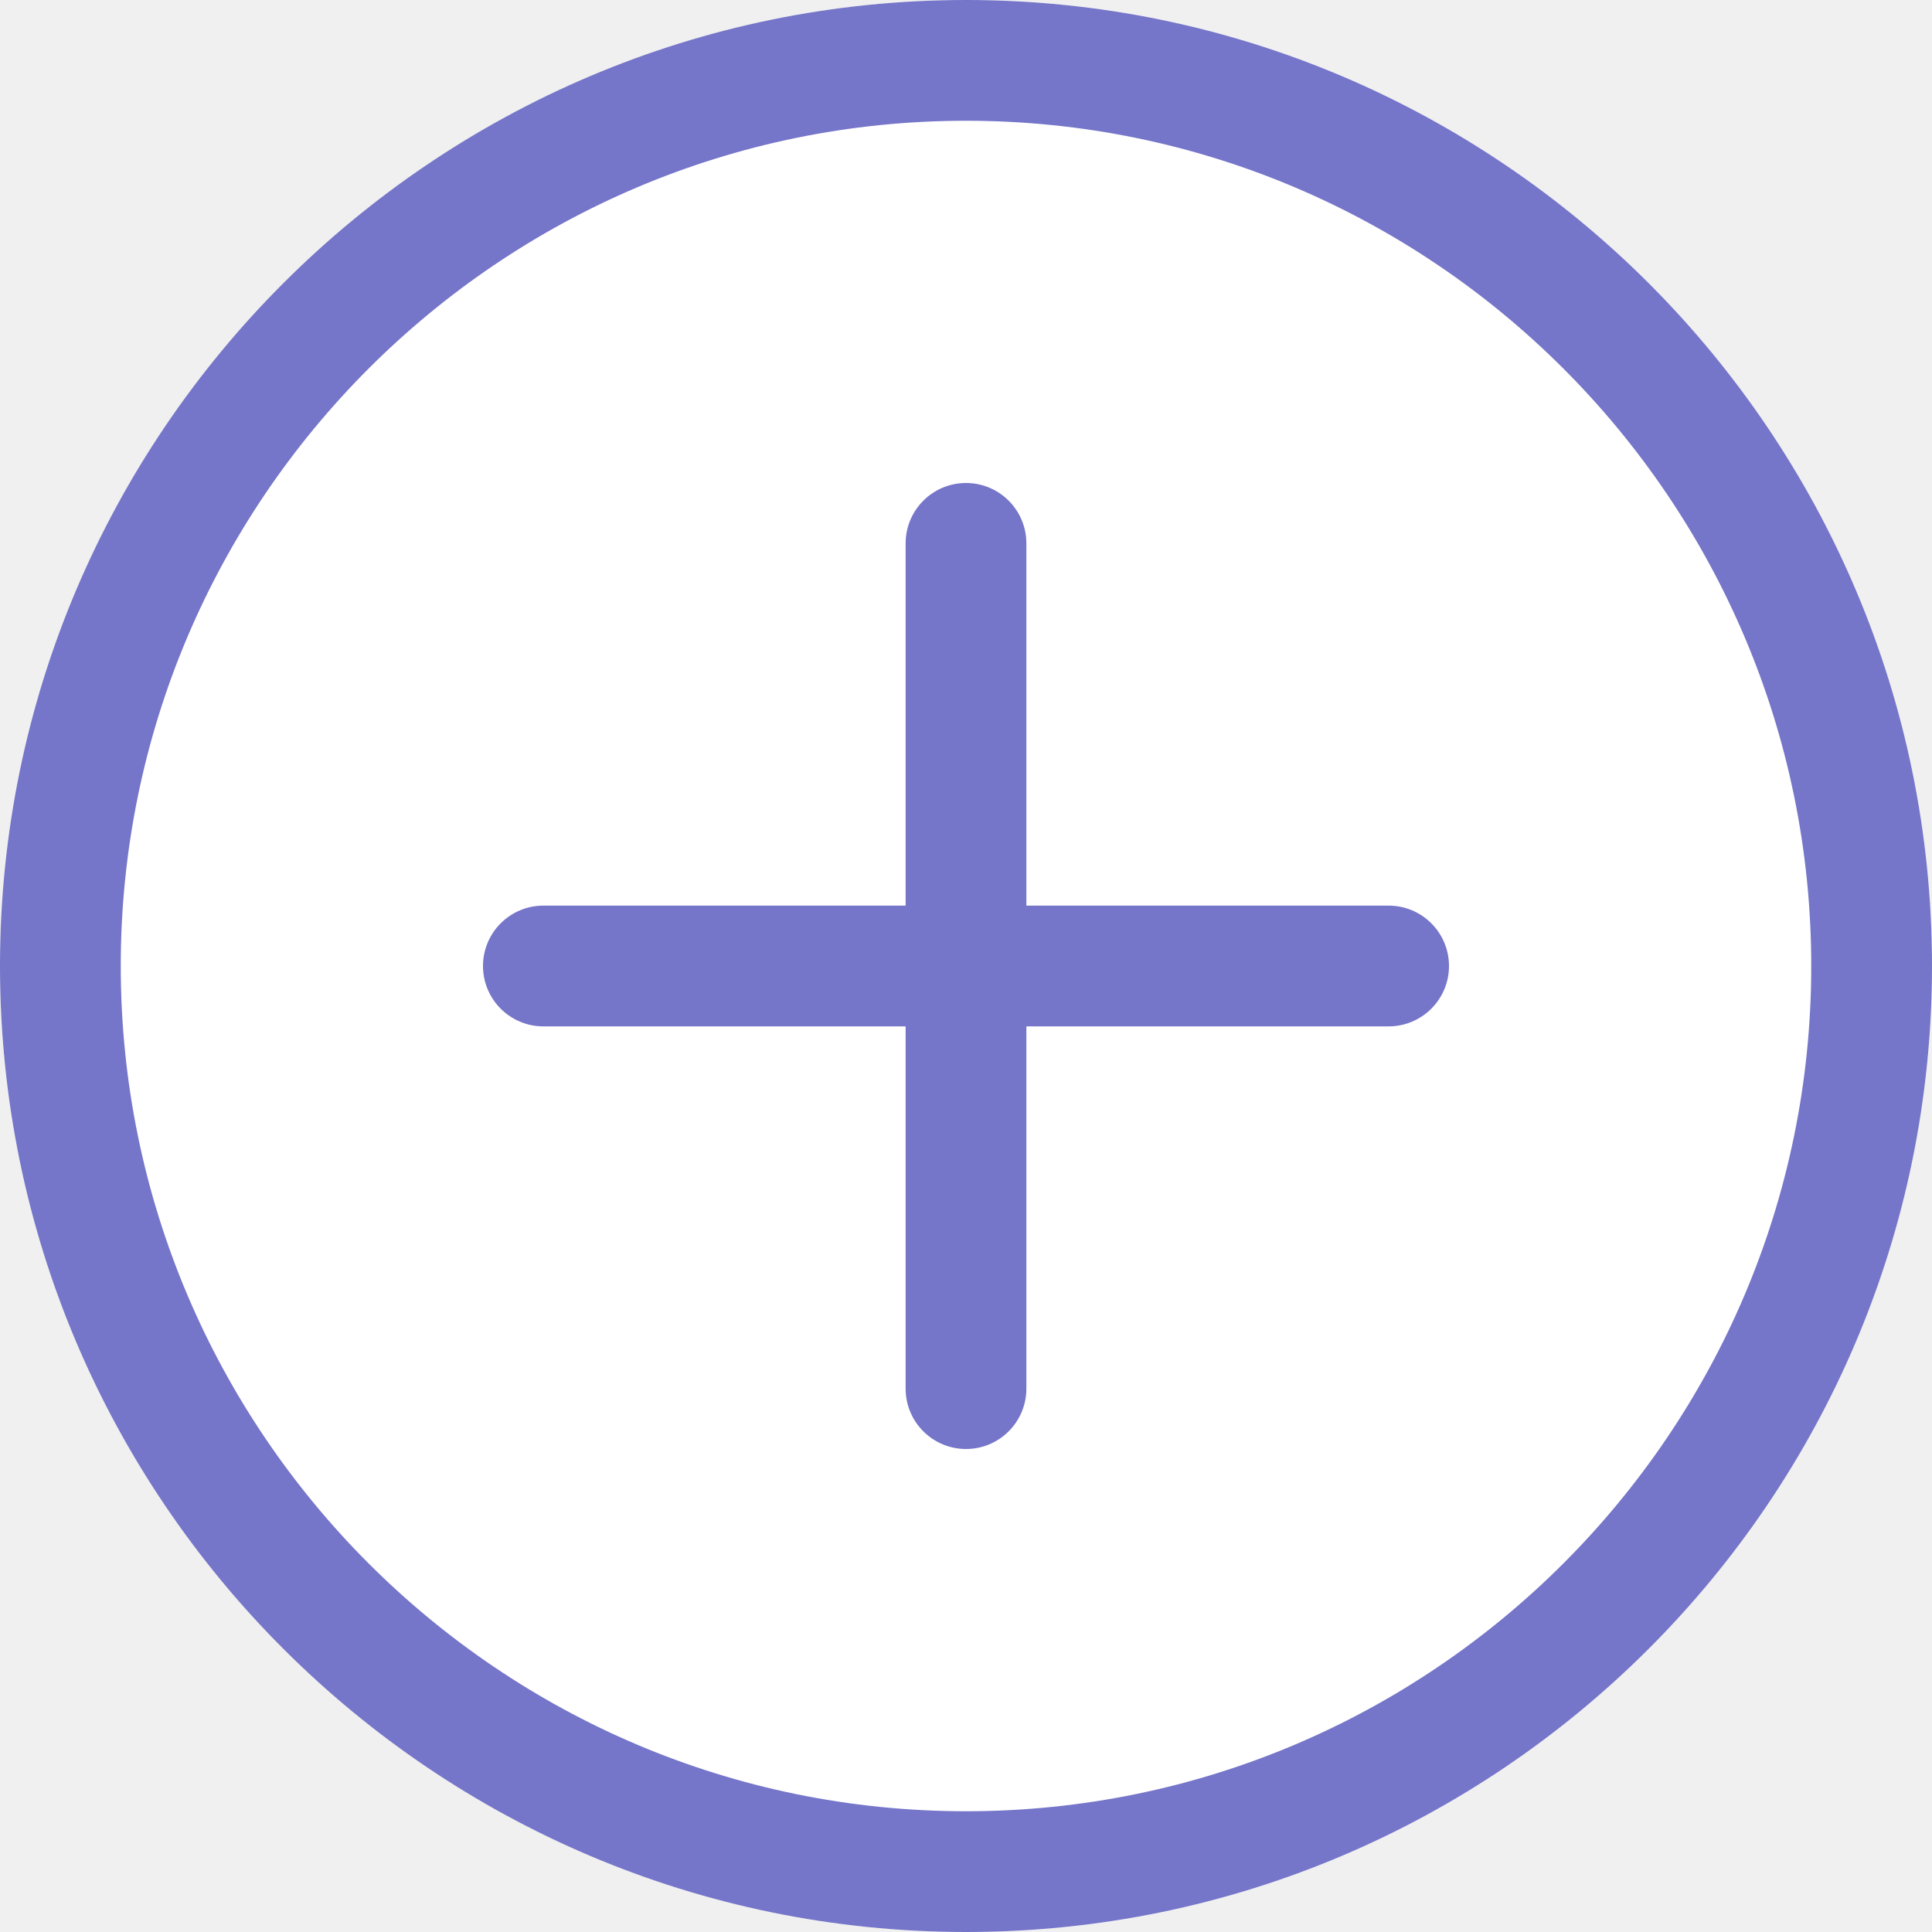
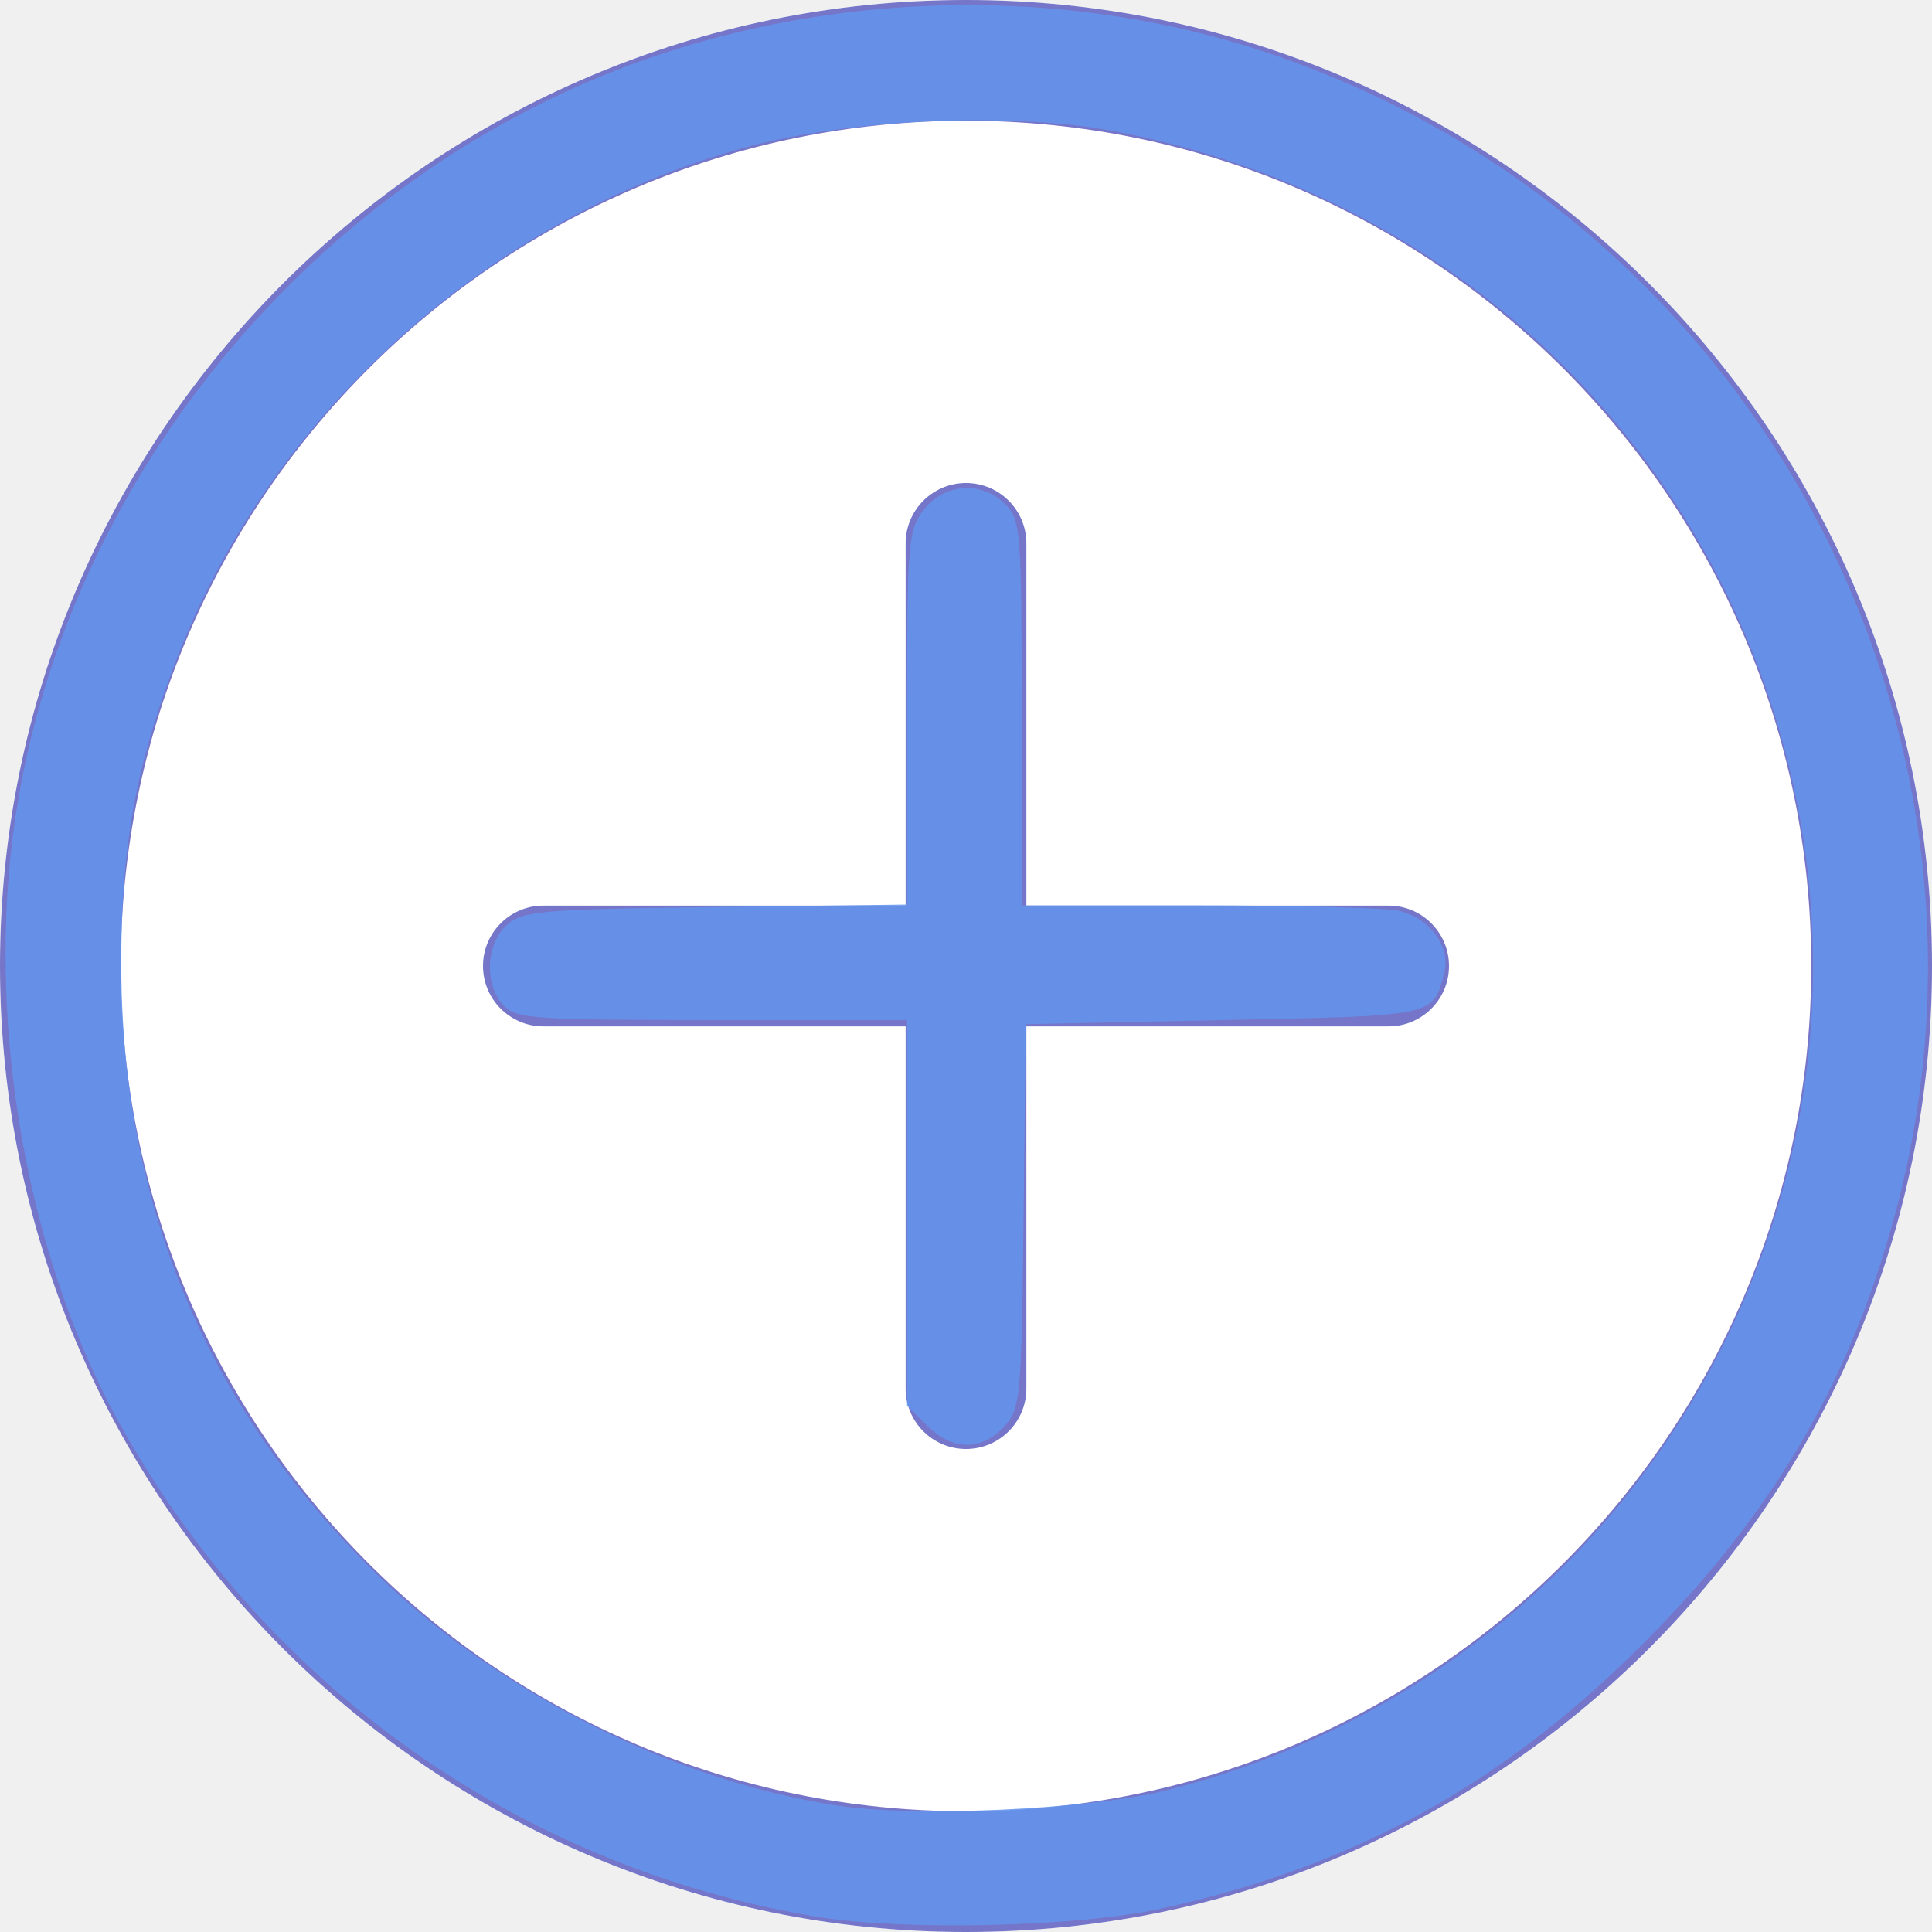
- <svg xmlns="http://www.w3.org/2000/svg" height="512px" viewBox="0 0 512 512" width="512px" class="">
-   <g>
-     <path d="m256 0c-141.164 0-256 114.836-256 256s114.836 256 256 256 256-114.836 256-256-114.836-256-256-256zm0 0" fill="#2196f3" data-original="#2196F3" class="active-path" style="fill:#FFFFFF" data-old_color="#2196f3" />
-     <path d="m256 512c-141.164 0-256-114.836-256-256s114.836-256 256-256 256 114.836 256 256-114.836 256-256 256zm0-480c-123.52 0-224 100.48-224 224s100.48 224 224 224 224-100.48 224-224-100.48-224-224-224zm0 0" data-original="#000000" class="" style="fill:#7575C9" data-old_color="#000000" />
-     <path d="m368 272h-224c-8.832 0-16-7.168-16-16s7.168-16 16-16h224c8.832 0 16 7.168 16 16s-7.168 16-16 16zm0 0" data-original="#000000" class="" style="fill:#7575C9" data-old_color="#000000" />
-     <path d="m256 384c-8.832 0-16-7.168-16-16v-224c0-8.832 7.168-16 16-16s16 7.168 16 16v224c0 8.832-7.168 16-16 16zm0 0" data-original="#000000" class="" style="fill:#7575C9" data-old_color="#000000" />
+ <svg xmlns="http://www.w3.org/2000/svg" height="512px" viewBox="0 0 512 512" width="512px" class="" version="1.1" id="svg12">
+   <defs id="defs16" />
+   <g id="g10">
+     <path d="m256 0c-141.164 0-256 114.836-256 256s114.836 256 256 256 256-114.836 256-256-114.836-256-256-256zm0 0" fill="#2196f3" data-original="#2196F3" class="active-path" style="fill:#FFFFFF" data-old_color="#2196f3" id="path2" />
+     <path d="m256 512c-141.164 0-256-114.836-256-256s114.836-256 256-256 256 114.836 256 256-114.836 256-256 256zm0-480c-123.52 0-224 100.48-224 224s100.48 224 224 224 224-100.48 224-224-100.48-224-224-224zm0 0" data-original="#000000" class="" style="fill:#7575C9" data-old_color="#000000" id="path4" />
+     <path d="m368 272h-224c-8.832 0-16-7.168-16-16s7.168-16 16-16h224c8.832 0 16 7.168 16 16s-7.168 16-16 16zm0 0" data-original="#000000" class="" style="fill:#7575C9" data-old_color="#000000" id="path6" />
+     <path d="m256 384c-8.832 0-16-7.168-16-16v-224c0-8.832 7.168-16 16-16s16 7.168 16 16v224c0 8.832-7.168 16-16 16zm0 0" data-original="#000000" class="" style="fill:#7575C9" data-old_color="#000000" id="path8" />
  </g>
+   <path style="opacity:0.85;fill:#6495ed;fill-opacity:1;stroke:none;stroke-width:2.181;stroke-miterlimit:4;stroke-dasharray:0, 23.995;stroke-dashoffset:0" d="M 216.515,507.965 C 137.908,495.021 69.643,446.535 31.195,376.339 5.717,329.822 -4.509,265.478 4.952,211.221 19.22,129.404 76.669,56.598 153.827,22.549 210.406,-2.418 278.288,-5.501 336.702,14.244 463.181,56.997 536.004,190.346 503.003,318.764 c -11.537,44.893 -31.653,80.202 -65.2,114.438 -38.26,39.047 -78.303,61.352 -130.478,72.679 -22.147,4.808 -67.89,5.858 -90.811,2.084 z m 92.203,-33.418 C 438.693,442.225 512.149,305.892 467.259,180.297 440.254,104.738 375.458,49.895 295.325,34.771 267.811,29.578 224.941,31.504 197.104,39.183 128.492,58.11 70.769,110.597 46.083,176.506 c -10.315,27.54 -13.979,48.316 -13.946,79.077 0.069,64.564 23.472,119.471 69.683,163.486 31.891,30.376 77.336,52.867 120.119,59.448 20.365,3.133 66.753,1.011 86.78,-3.97 z" id="path828" />
+   <path style="opacity:0.85;fill:#6495ed;fill-opacity:1;stroke:none;stroke-width:2.181;stroke-miterlimit:4;stroke-dasharray:0, 23.995;stroke-dashoffset:0" d="m 245.705,377.807 -5.325,-5.325 v -51.082 -51.082 h -51.732 c -47.361,0 -52.035,-0.335 -55.322,-3.967 -5.038,-5.567 -4.552,-16.184 0.972,-21.188 4.165,-3.773 8.981,-4.19 55.322,-4.787 l 50.76,-0.654 v -49.494 c 0,-46.787 0.246,-49.807 4.496,-55.211 5.501,-6.994 15.295,-7.62 21.537,-1.377 4.093,4.093 4.339,7.232 4.339,55.322 v 50.983 h 46.373 c 25.505,0 49.49,0.623 53.299,1.385 8.235,1.647 14.157,9.581 12.315,16.497 -3.089,11.593 -1.863,11.33 -58.21,12.49 l -52.692,1.085 -0.583,50.887 c -0.558,48.71 -0.784,51.1 -5.26,55.864 -6.061,6.452 -13.62,6.322 -20.29,-0.348 z" id="path830" />
</svg>
